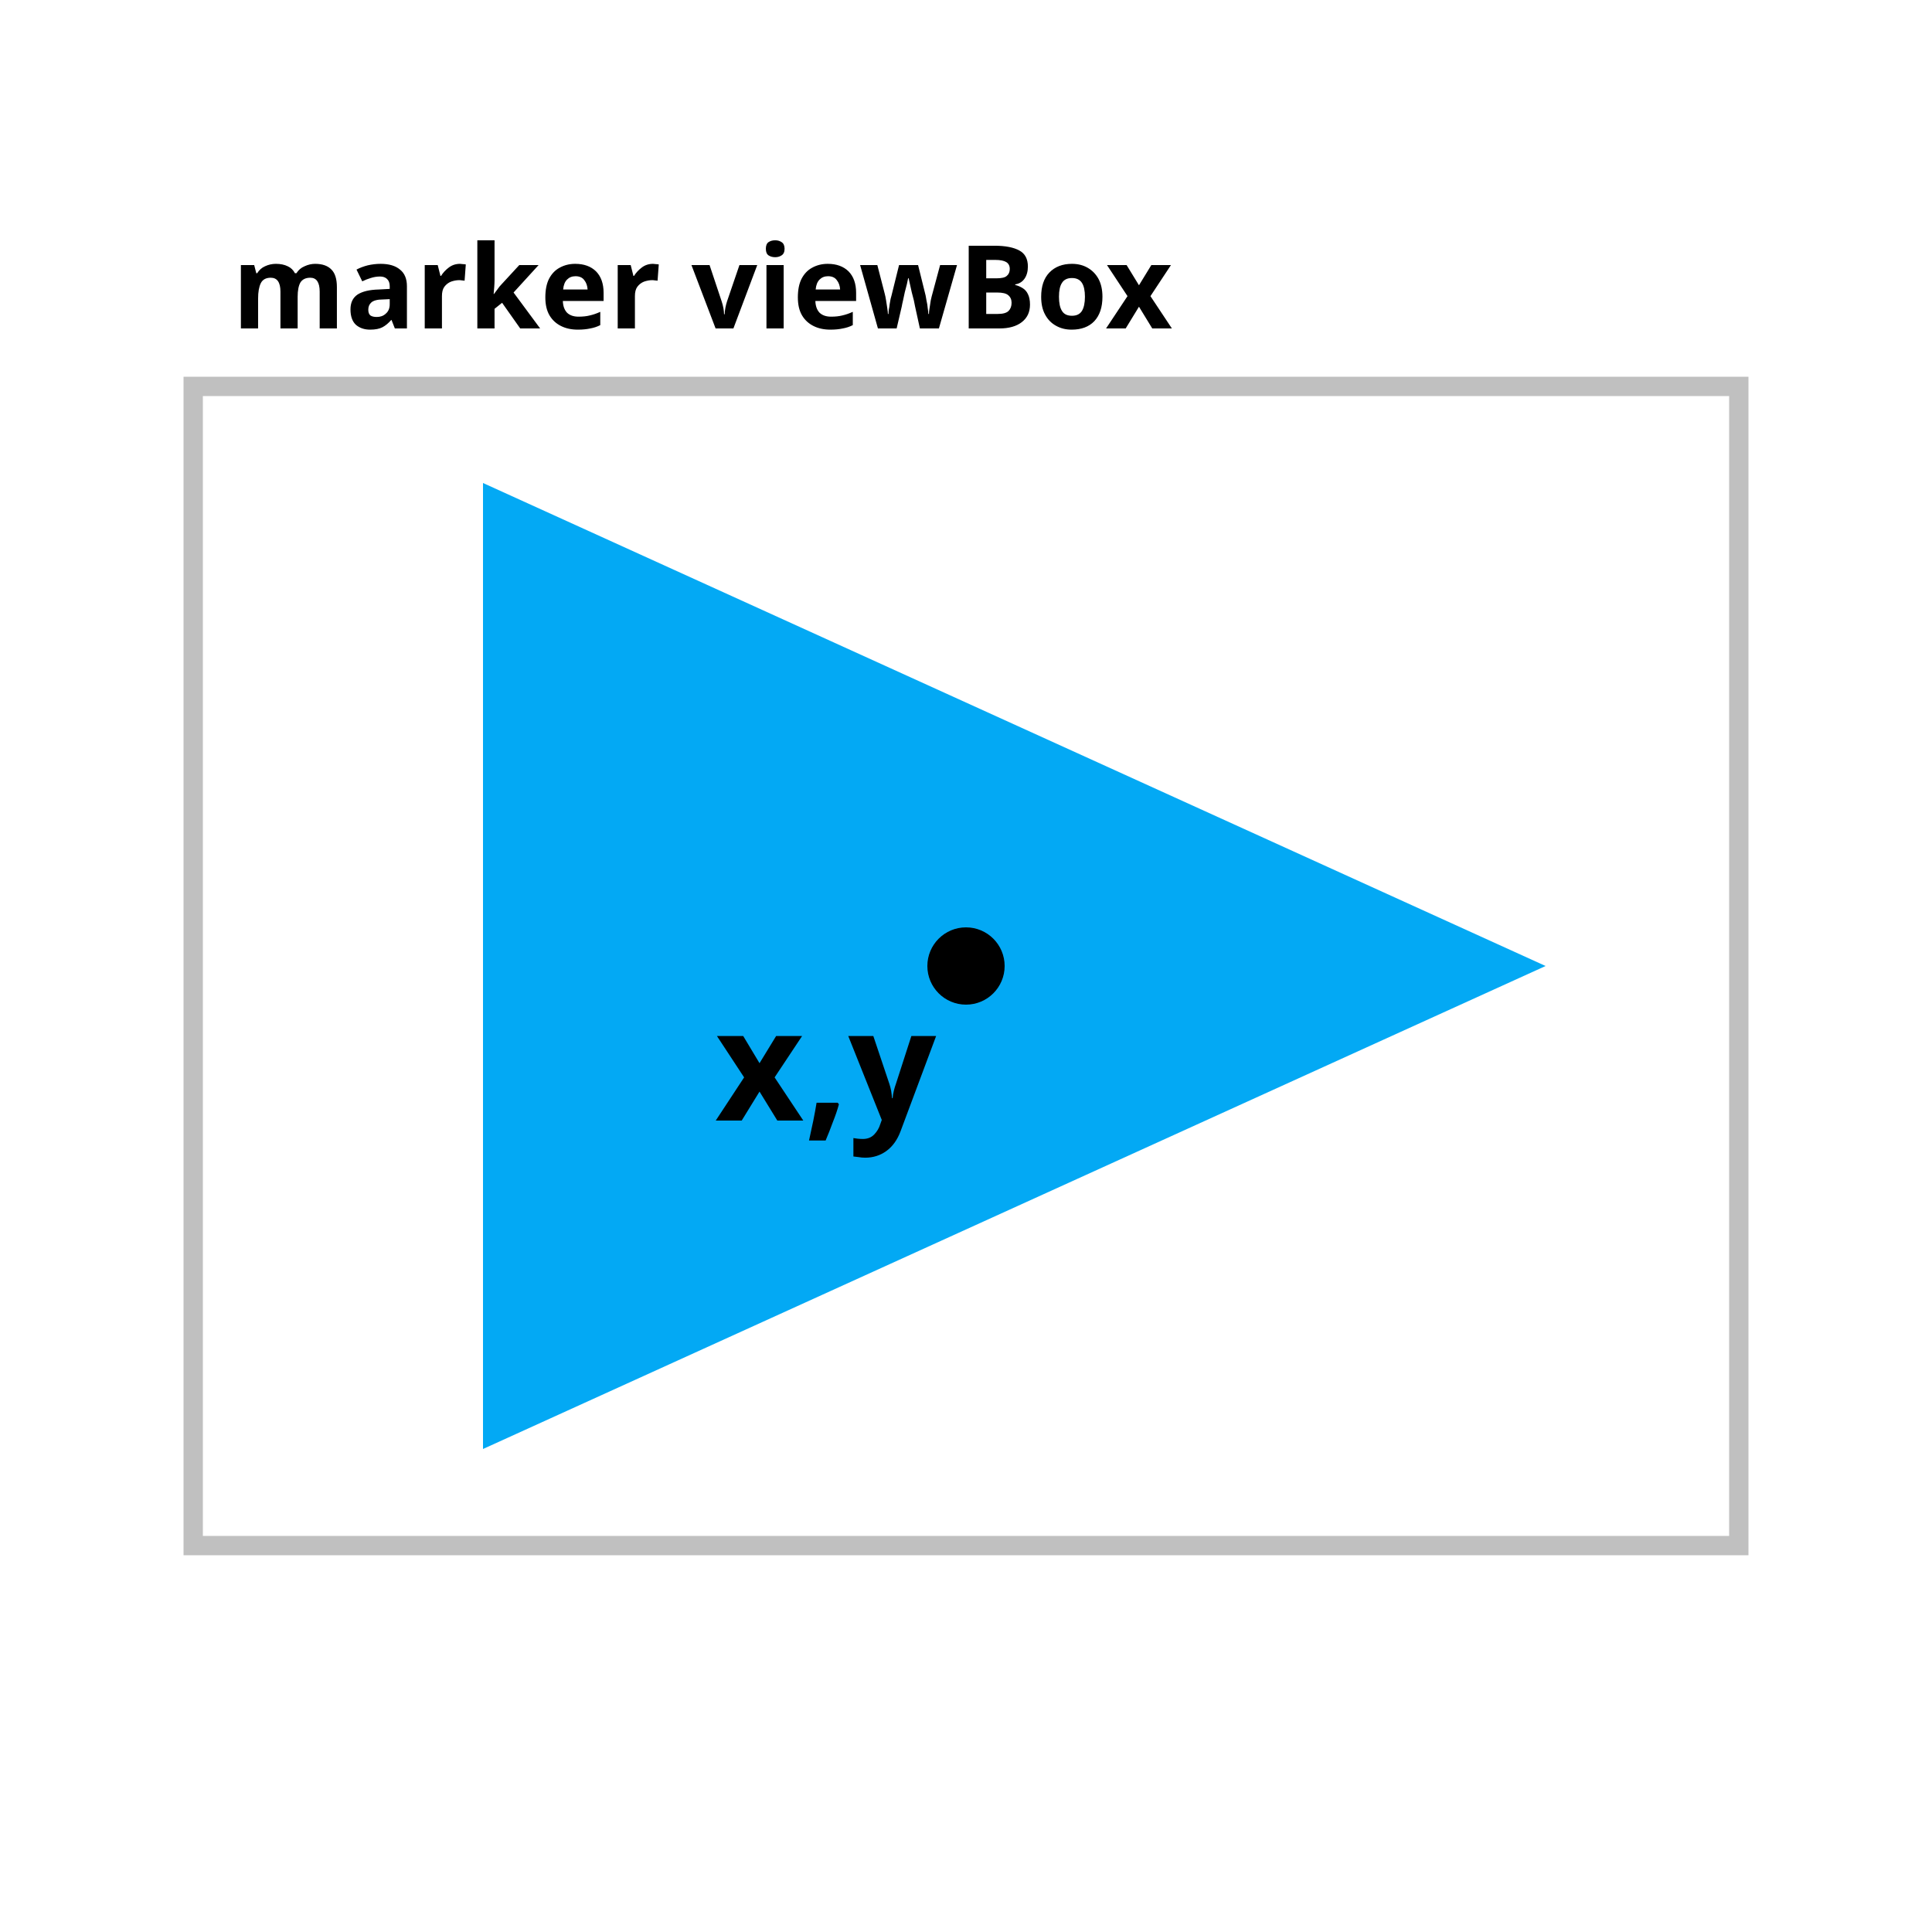
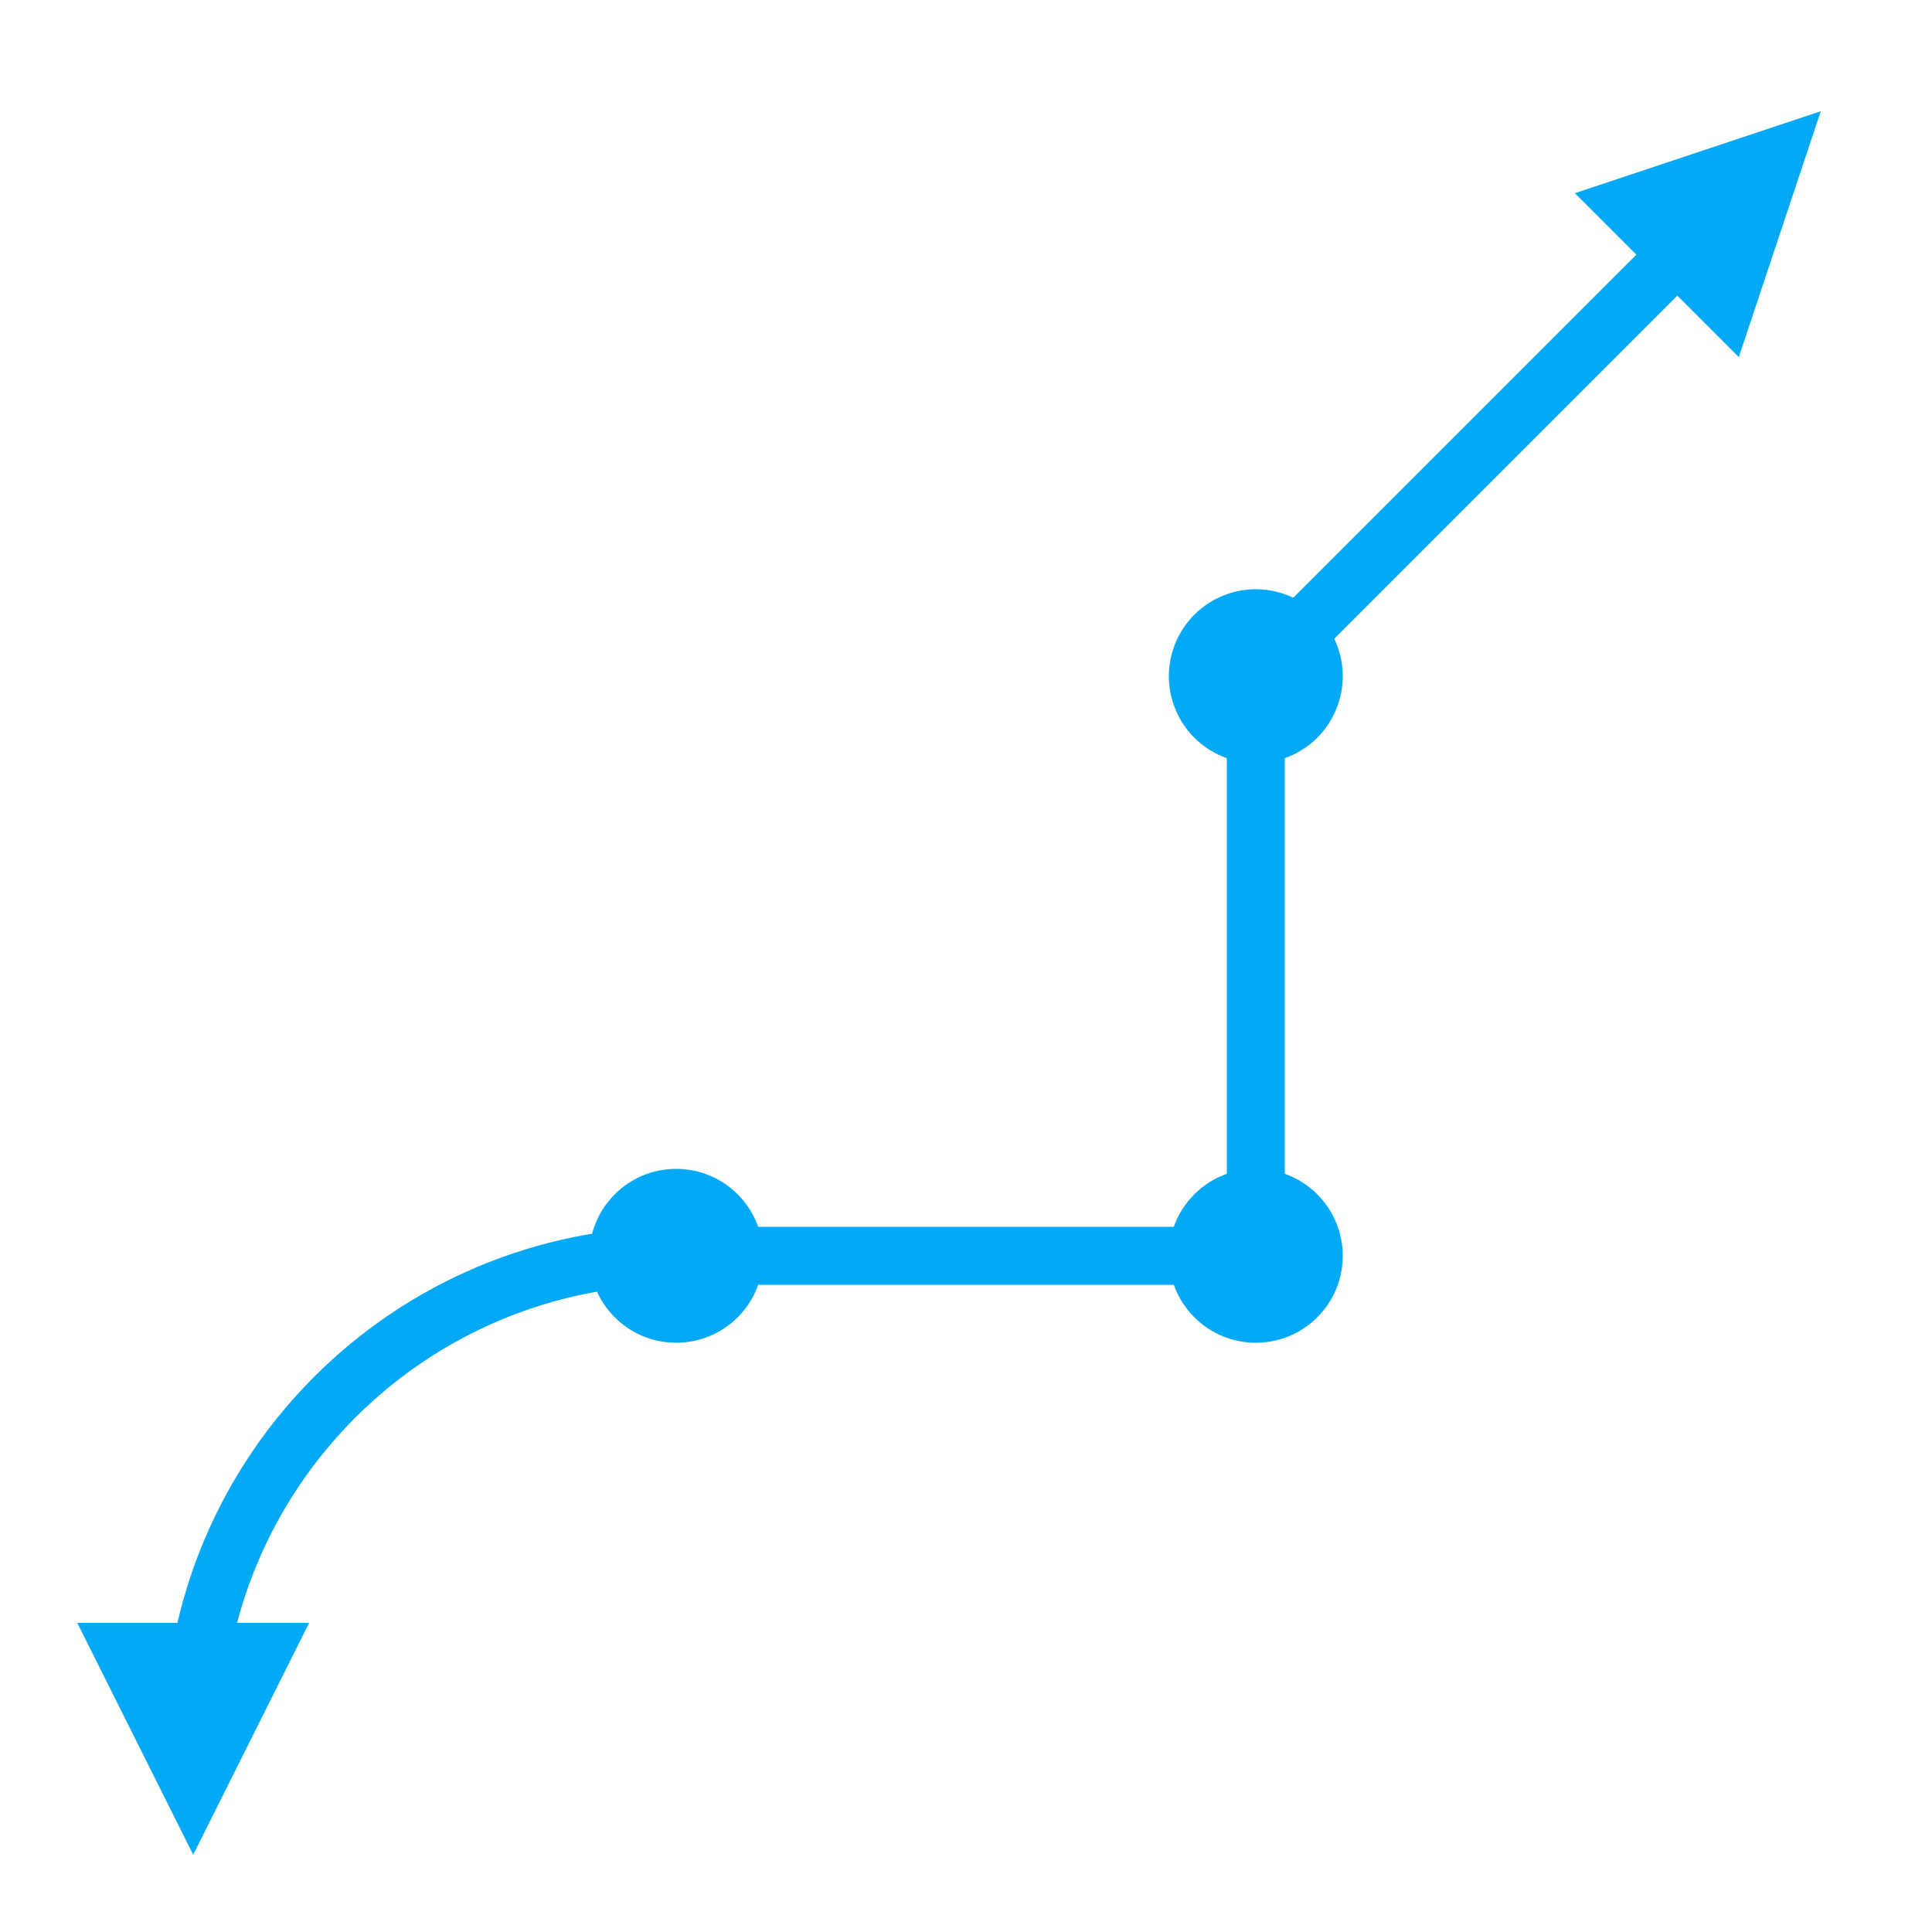
<svg xmlns="http://www.w3.org/2000/svg" viewBox="0 0 100 100">
-   <style>
-     text {
-       font-family: 'Montserrat', sans-serif;
-       font-weight: 600;
-       font-size: 8px;
-     }
-     .small {
-       font-size: 6px;
-     }
-   </style>
-   <rect x="10" y="20" width="80" height="60" fill="none" stroke="#c0c0c0" />
-   <text class="small" x="12" y="17">marker viewBox</text>
-   <path fill="#03a9f4" d="M 80 50 L 25 75 L 25 25" />
-   <circle cx="50" cy="50" r="2" />
-   <text x="37" y="58">x,y</text>
+   <defs>
+     <marker id="arrow" viewBox="0 0 10 10" refX="5" refY="5" markerWidth="4" markerHeight="4" orient="auto-start-reverse">
+       <polygon points="10 5 0 10 0 0" fill="#03a9f4" />
+     </marker>
+     <marker id="dot" viewBox="0 0 10 10" refX="5" refY="5" markerWidth="3" markerHeight="3" orient="auto-start-reverse">
+       <circle cx="5" cy="5" r="5" fill="#03a9f4" />
+     </marker>
+   </defs>
+   <path fill="none" stroke="#03a9f4" stroke-width="3" marker-start="url('#arrow')" marker-mid="url('#dot')" marker-end="url('#arrow')" d="       M 10 90       A 25 25 0 0 1 35 65       L 65 65       L 65 35       L 90 10     " />
</svg>
